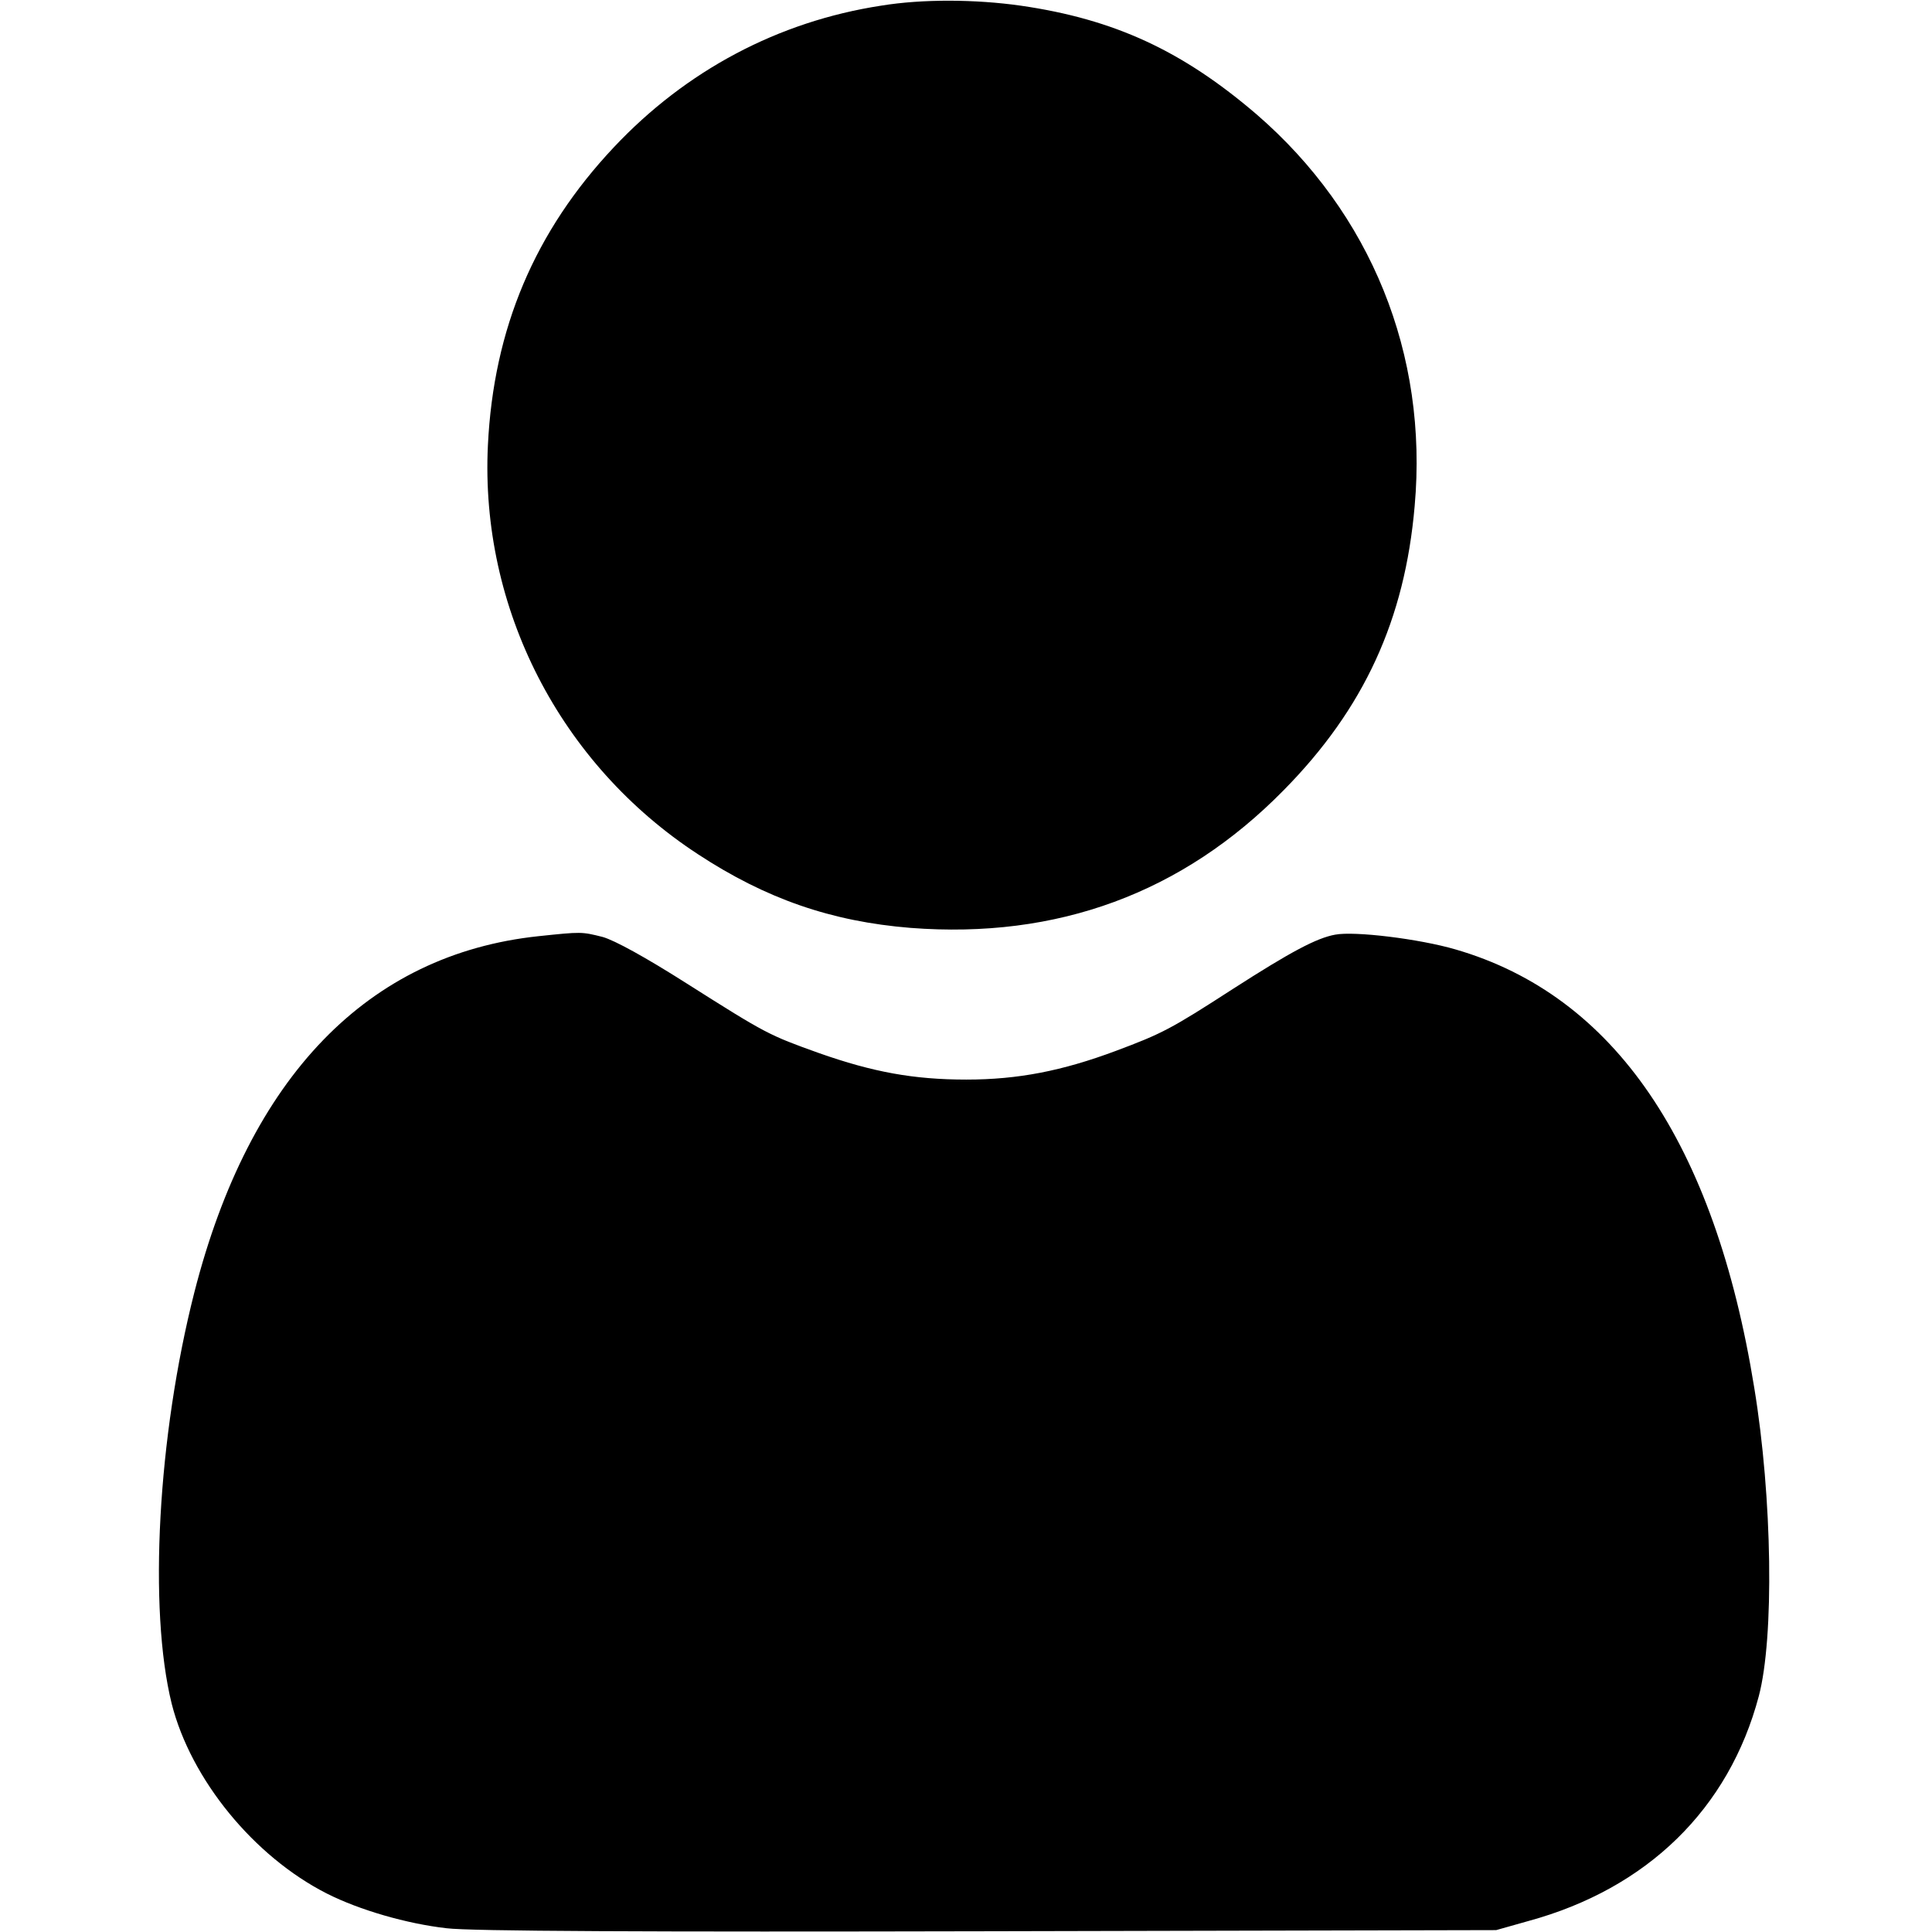
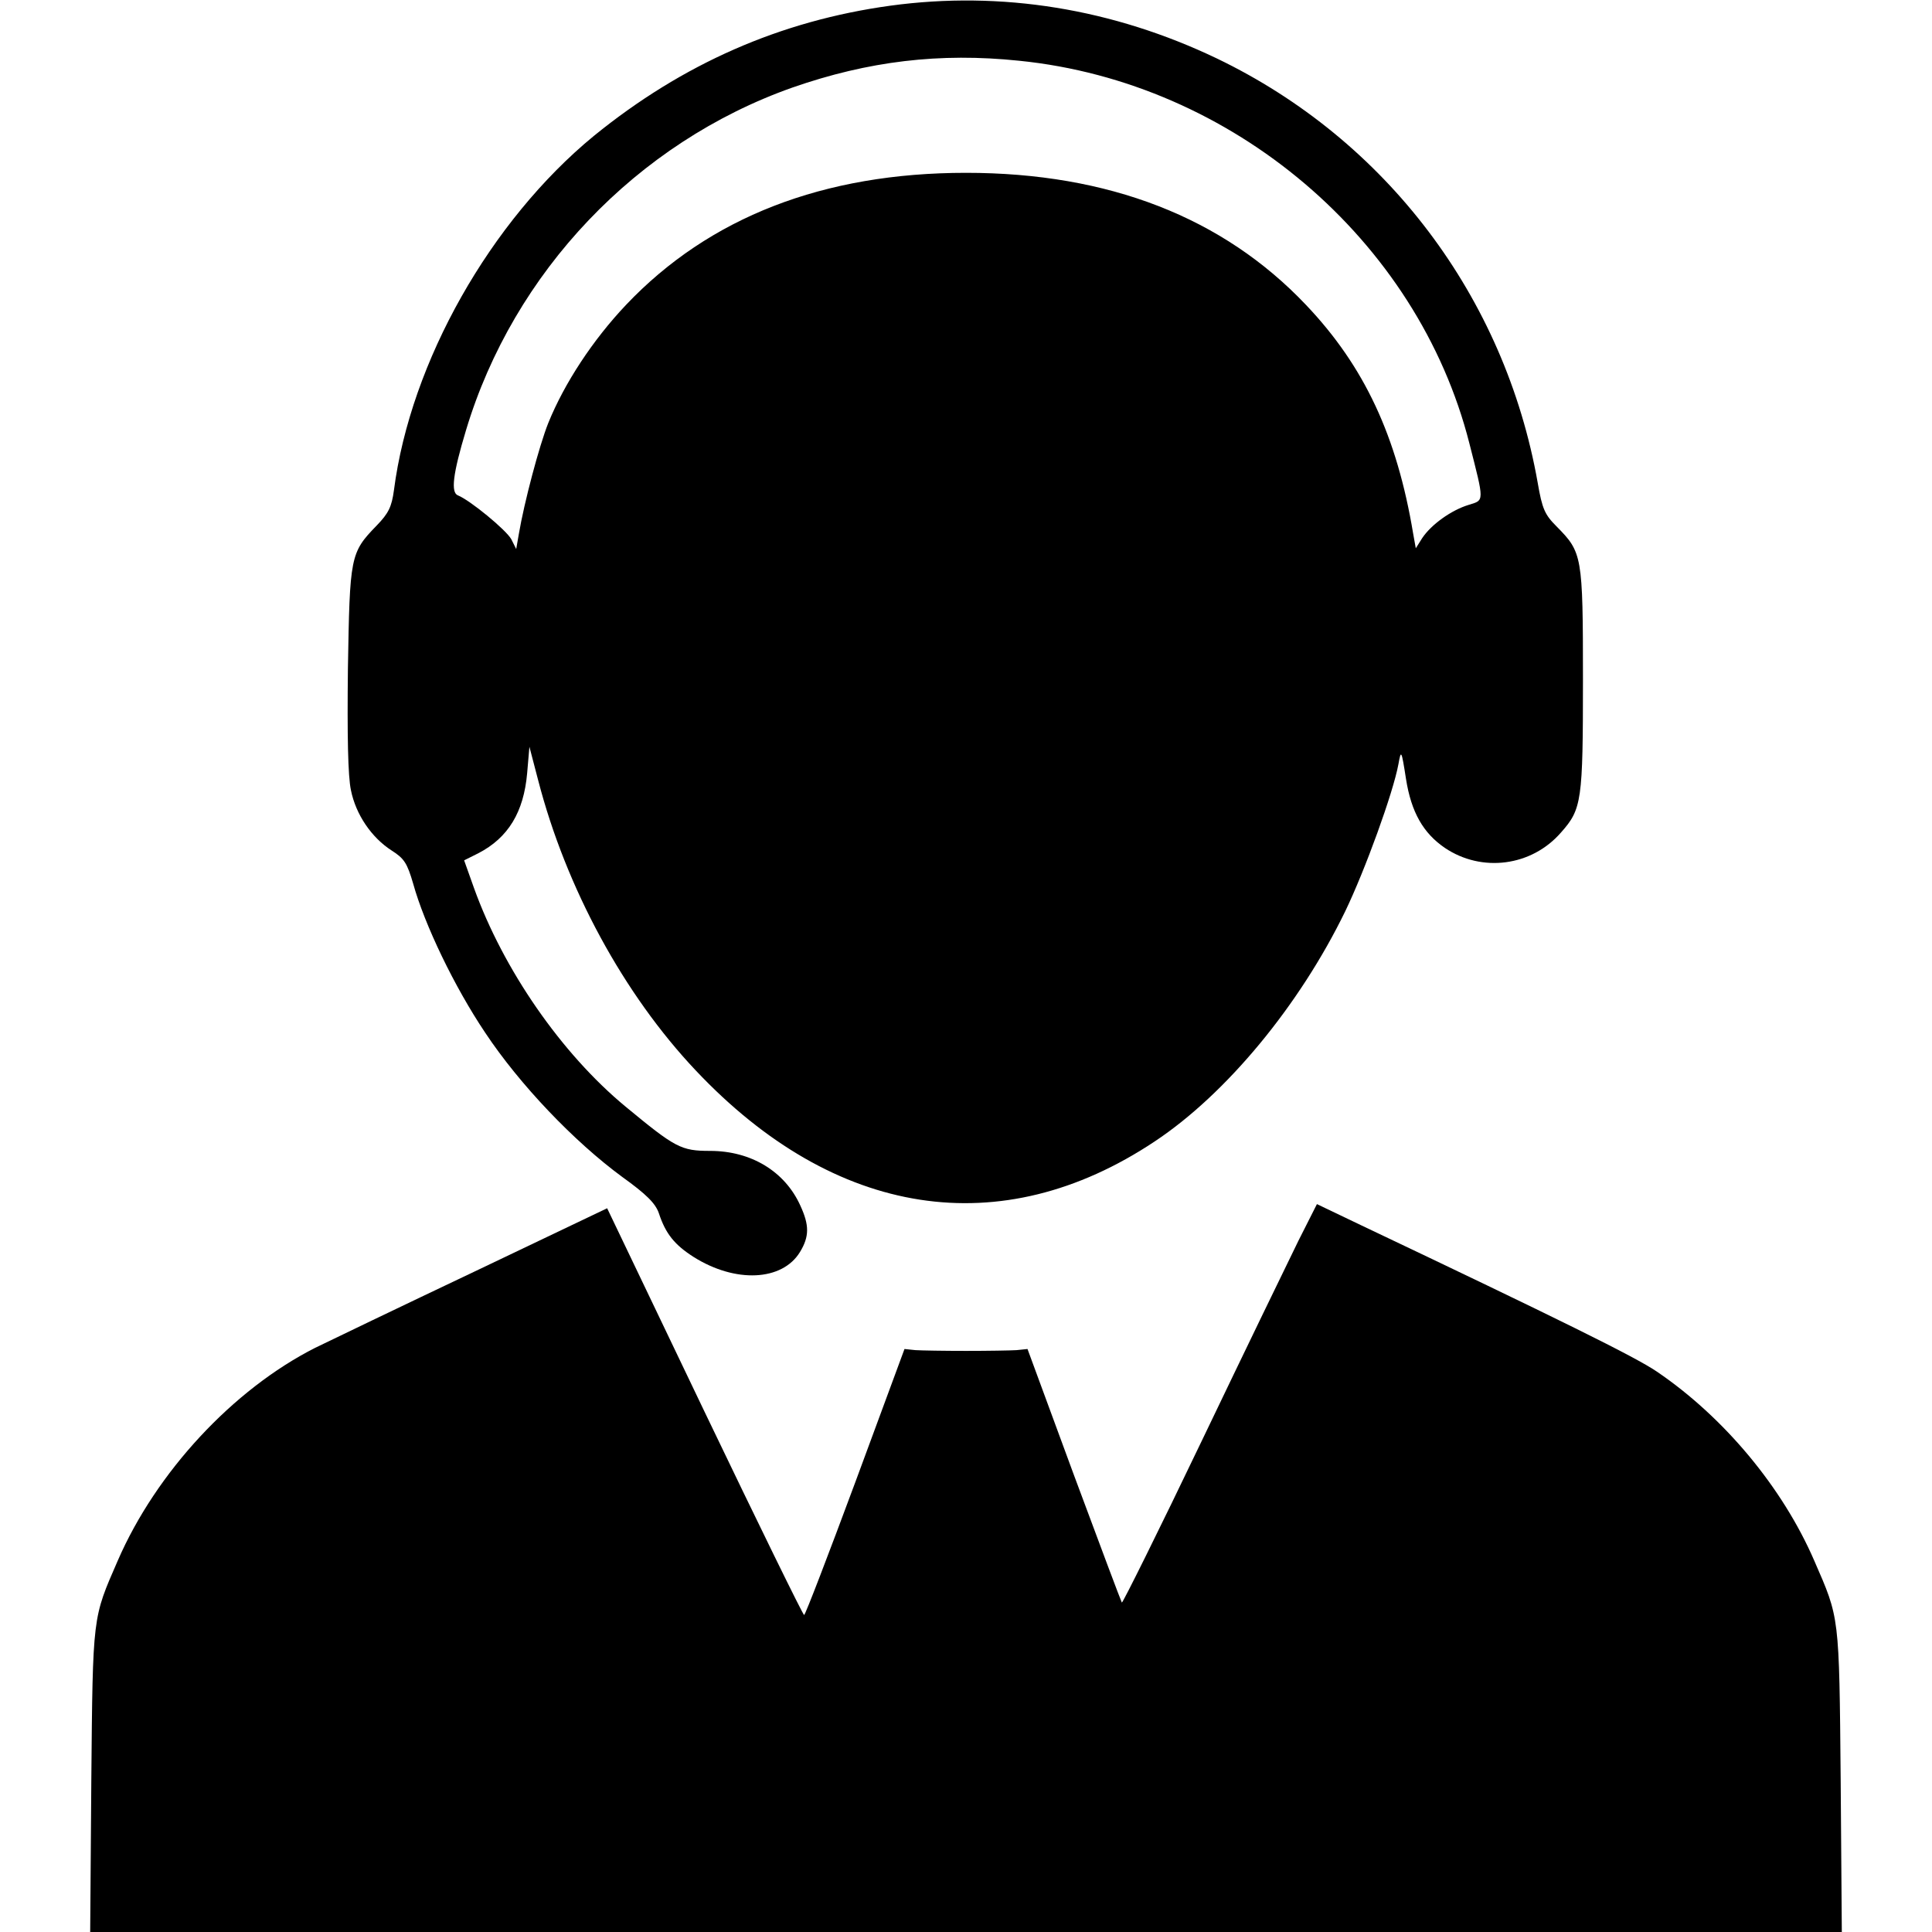
<svg xmlns="http://www.w3.org/2000/svg" version="1.0" width="512pt" height="512pt" viewBox="0 0 512 512" preserveAspectRatio="xMidYMid meet">
  <g transform="translate(0,512) scale(0.1,-0.1)" fill="#000000" stroke="none">
-     <path d="M2335 5105 c-273 -42 -517 -172 -708 -375 -210 -223 -319 -481 -334 -790 -21 -432 191 -845 557 -1084 180 -118 353 -178 563 -195 389 -30 721 92 989 365 213 216 321 452 347 753 36 402 -116 776 -419 1038 -196 168 -376 252 -625 288 -120 17 -260 18 -370 0z" />
-     <path d="M1427 2639 c-452 -48 -766 -372 -912 -944 -97 -381 -122 -839 -60 -1090 51 -201 218 -405 411 -503 87 -44 212 -80 317 -92 62 -8 534 -10 1437 -8 l1345 3 85 24 c316 86 532 298 611 596 41 155 36 525 -12 817 -105 650 -371 1040 -792 1162 -96 28 -268 49 -319 39 -49 -9 -117 -45 -271 -144 -164 -106 -187 -118 -310 -164 -142 -53 -259 -76 -396 -76 -140 0 -248 20 -390 70 -134 48 -140 51 -350 184 -110 70 -192 115 -224 124 -56 14 -56 14 -170 2z" />
+     <path d="M2360 5105 c-292 -40 -551 -154 -786 -345 -274 -225 -486 -599 -530 -939 -6 -44 -14 -61 -46 -94 -70 -72 -71 -81 -76 -379 -2 -176 0 -285 8 -322 13 -65 55 -126 108 -160 33 -21 41 -33 57 -88 30 -108 109 -273 191 -395 91 -137 235 -288 363 -382 64 -46 88 -70 97 -96 18 -55 42 -84 92 -116 111 -70 235 -64 282 13 25 41 25 71 1 123 -41 91 -131 145 -239 145 -77 0 -92 8 -225 118 -169 140 -323 362 -401 579 l-26 73 38 19 c79 41 120 109 129 212 l6 70 23 -88 c74 -286 227 -568 418 -770 369 -391 809 -459 1216 -188 190 126 384 361 505 610 53 110 127 314 141 390 7 39 8 38 20 -39 14 -89 46 -144 103 -183 98 -66 230 -49 308 41 55 62 58 83 58 406 0 329 -2 336 -70 405 -31 31 -38 46 -50 116 -87 492 -401 908 -850 1124 -276 132 -571 180 -865 140z m341 -146 c565 -57 1056 -474 1193 -1014 40 -157 40 -150 -2 -163 -46 -14 -99 -52 -123 -88 l-17 -27 -7 39 c-43 258 -129 443 -284 606 -220 232 -523 350 -901 350 -378 0 -681 -118 -901 -350 -88 -93 -163 -207 -206 -313 -24 -60 -64 -211 -78 -294 l-7 -40 -13 26 c-14 25 -109 103 -141 116 -20 7 -14 57 21 173 126 419 452 762 865 908 201 70 390 93 601 71z" />
+     <path d="M3441 1832 c-26 -53 -142 -292 -256 -530 -114 -238 -210 -431 -212 -429 -2 3 -59 155 -127 338 l-123 334 -29 -3 c-16 -1 -76 -2 -134 -2 -58 0 -118 1 -134 2 l-29 3 -130 -352 c-72 -194 -133 -353 -136 -353 -3 0 -122 243 -264 539 l-258 539 -352 -168 c-194 -92 -383 -183 -422 -202 -217 -110 -421 -329 -523 -564 -67 -154 -66 -141 -70 -581 l-3 -403 2321 0 2321 0 -3 402 c-4 441 -3 428 -70 582 -84 194 -239 380 -417 501 -57 39 -262 140 -784 388 l-117 56 -49 -97z" />
  </g>
</svg>
